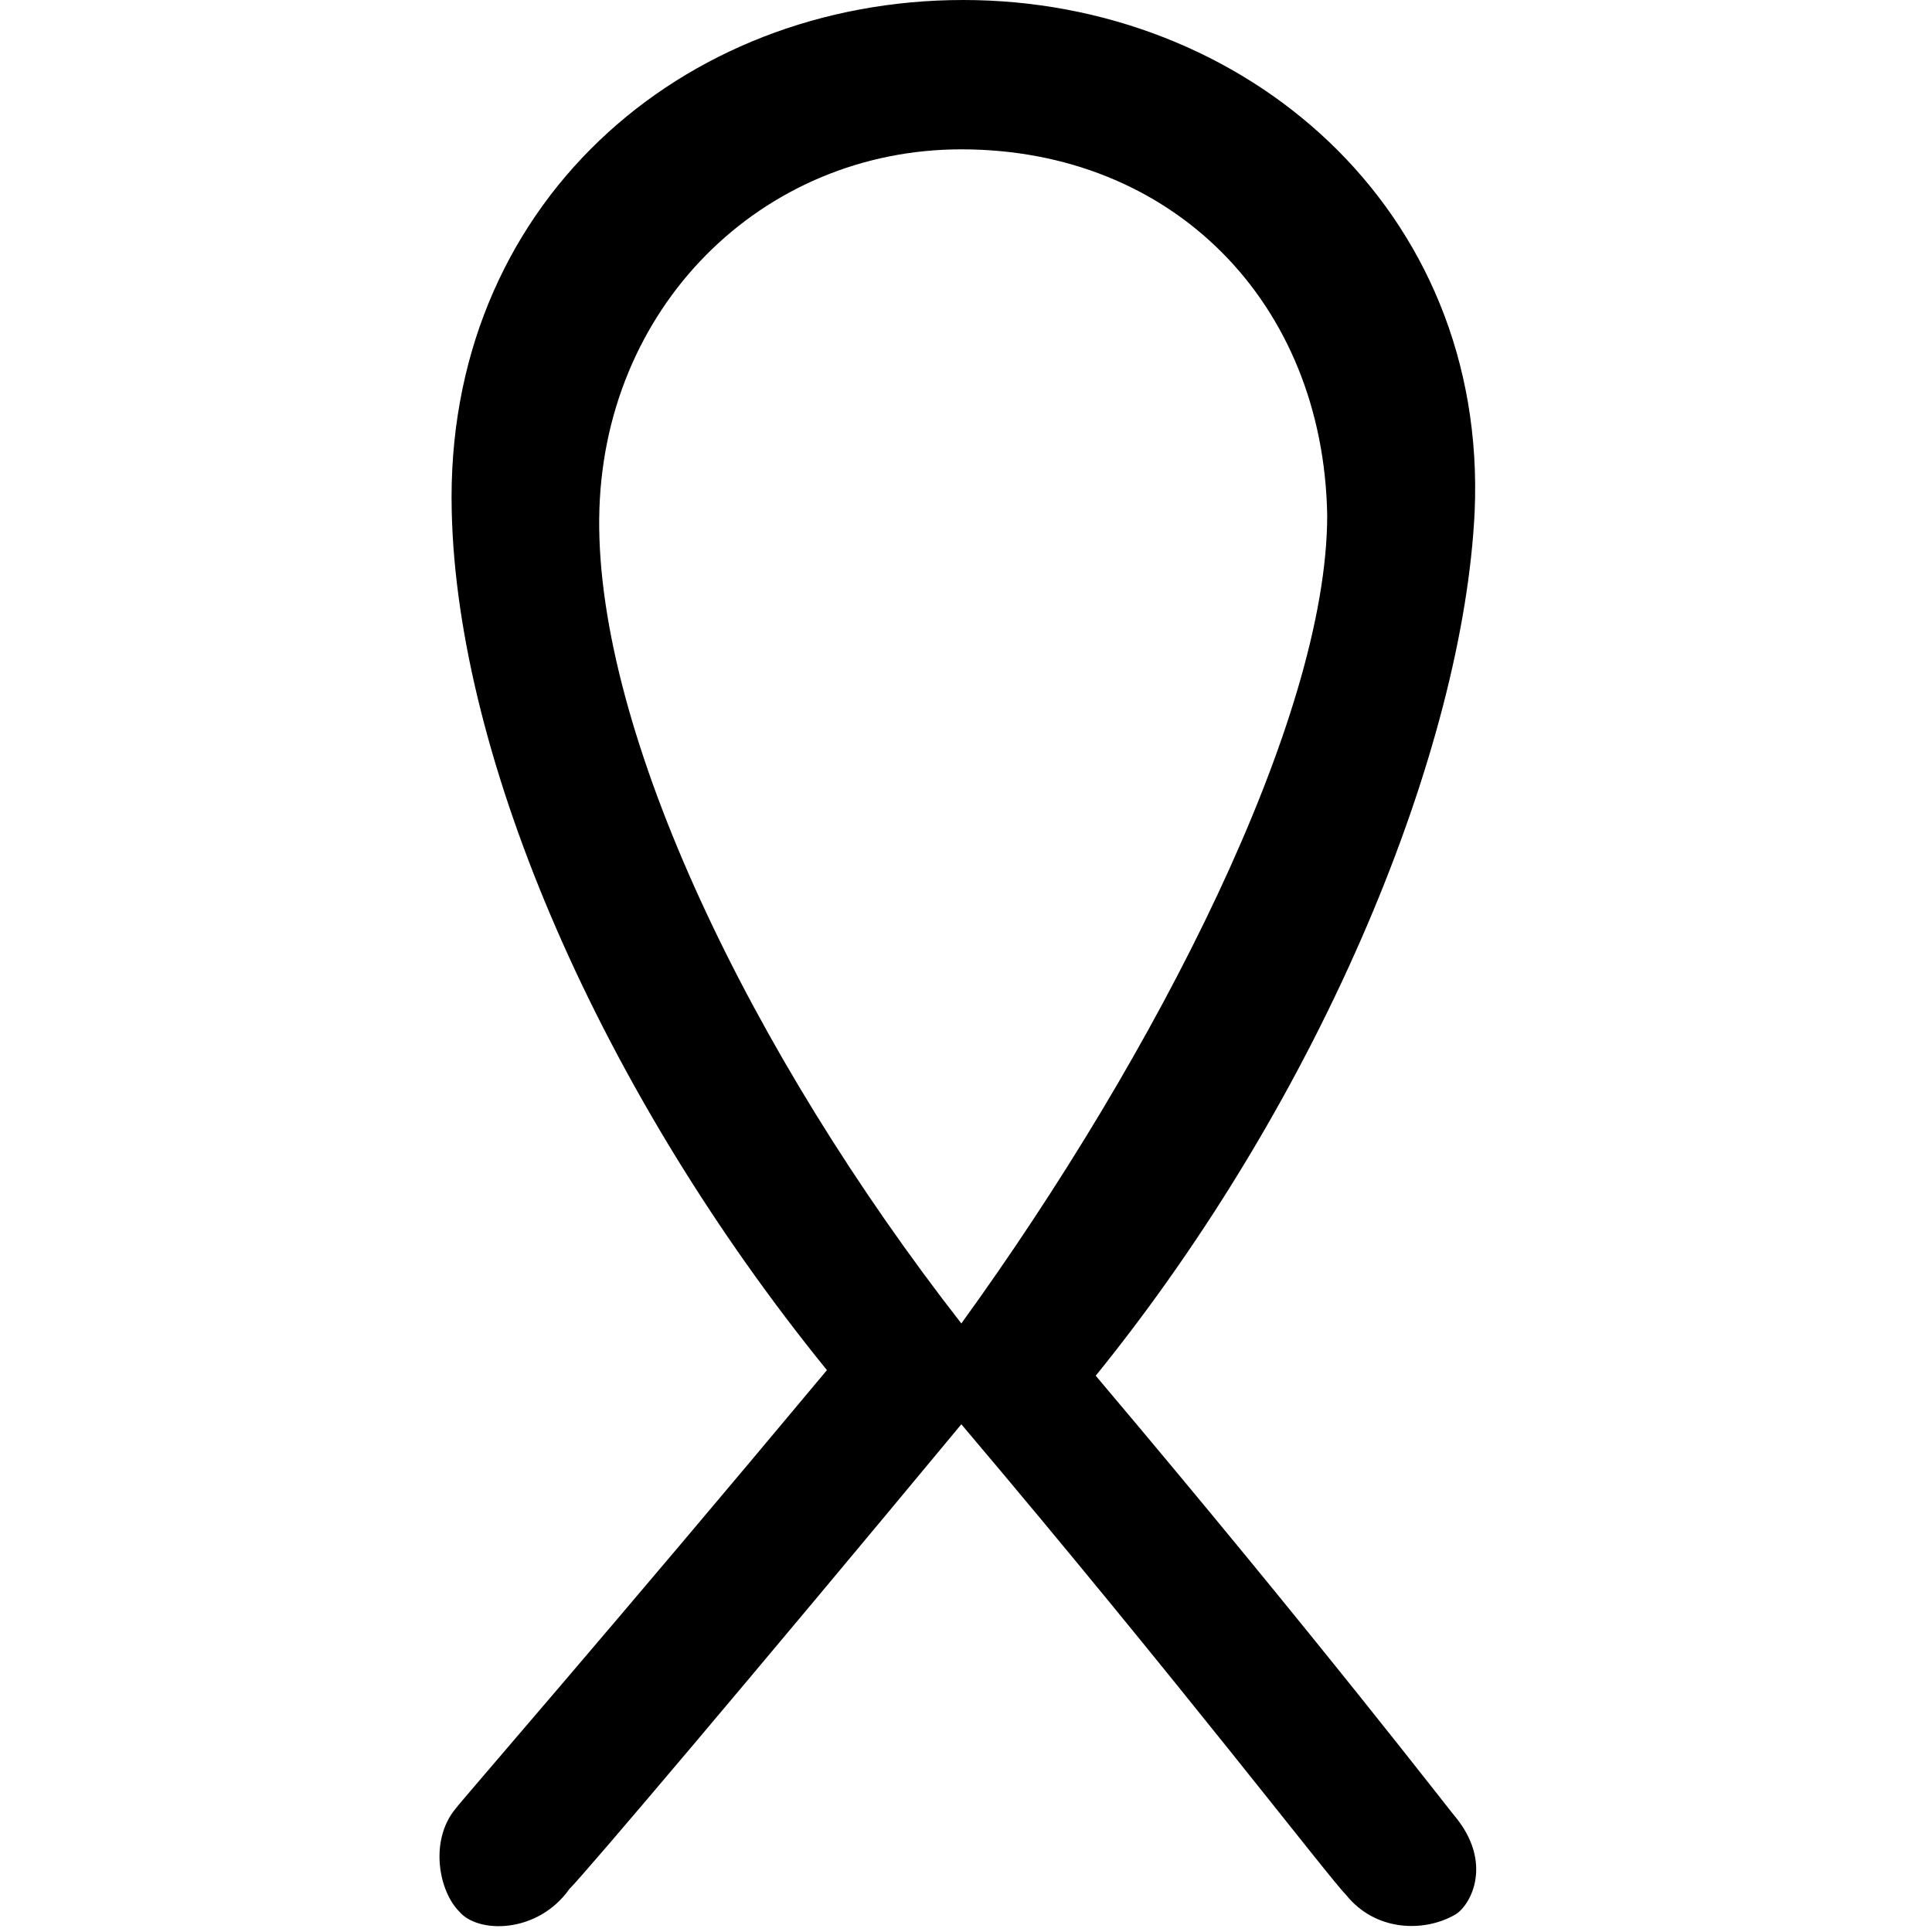
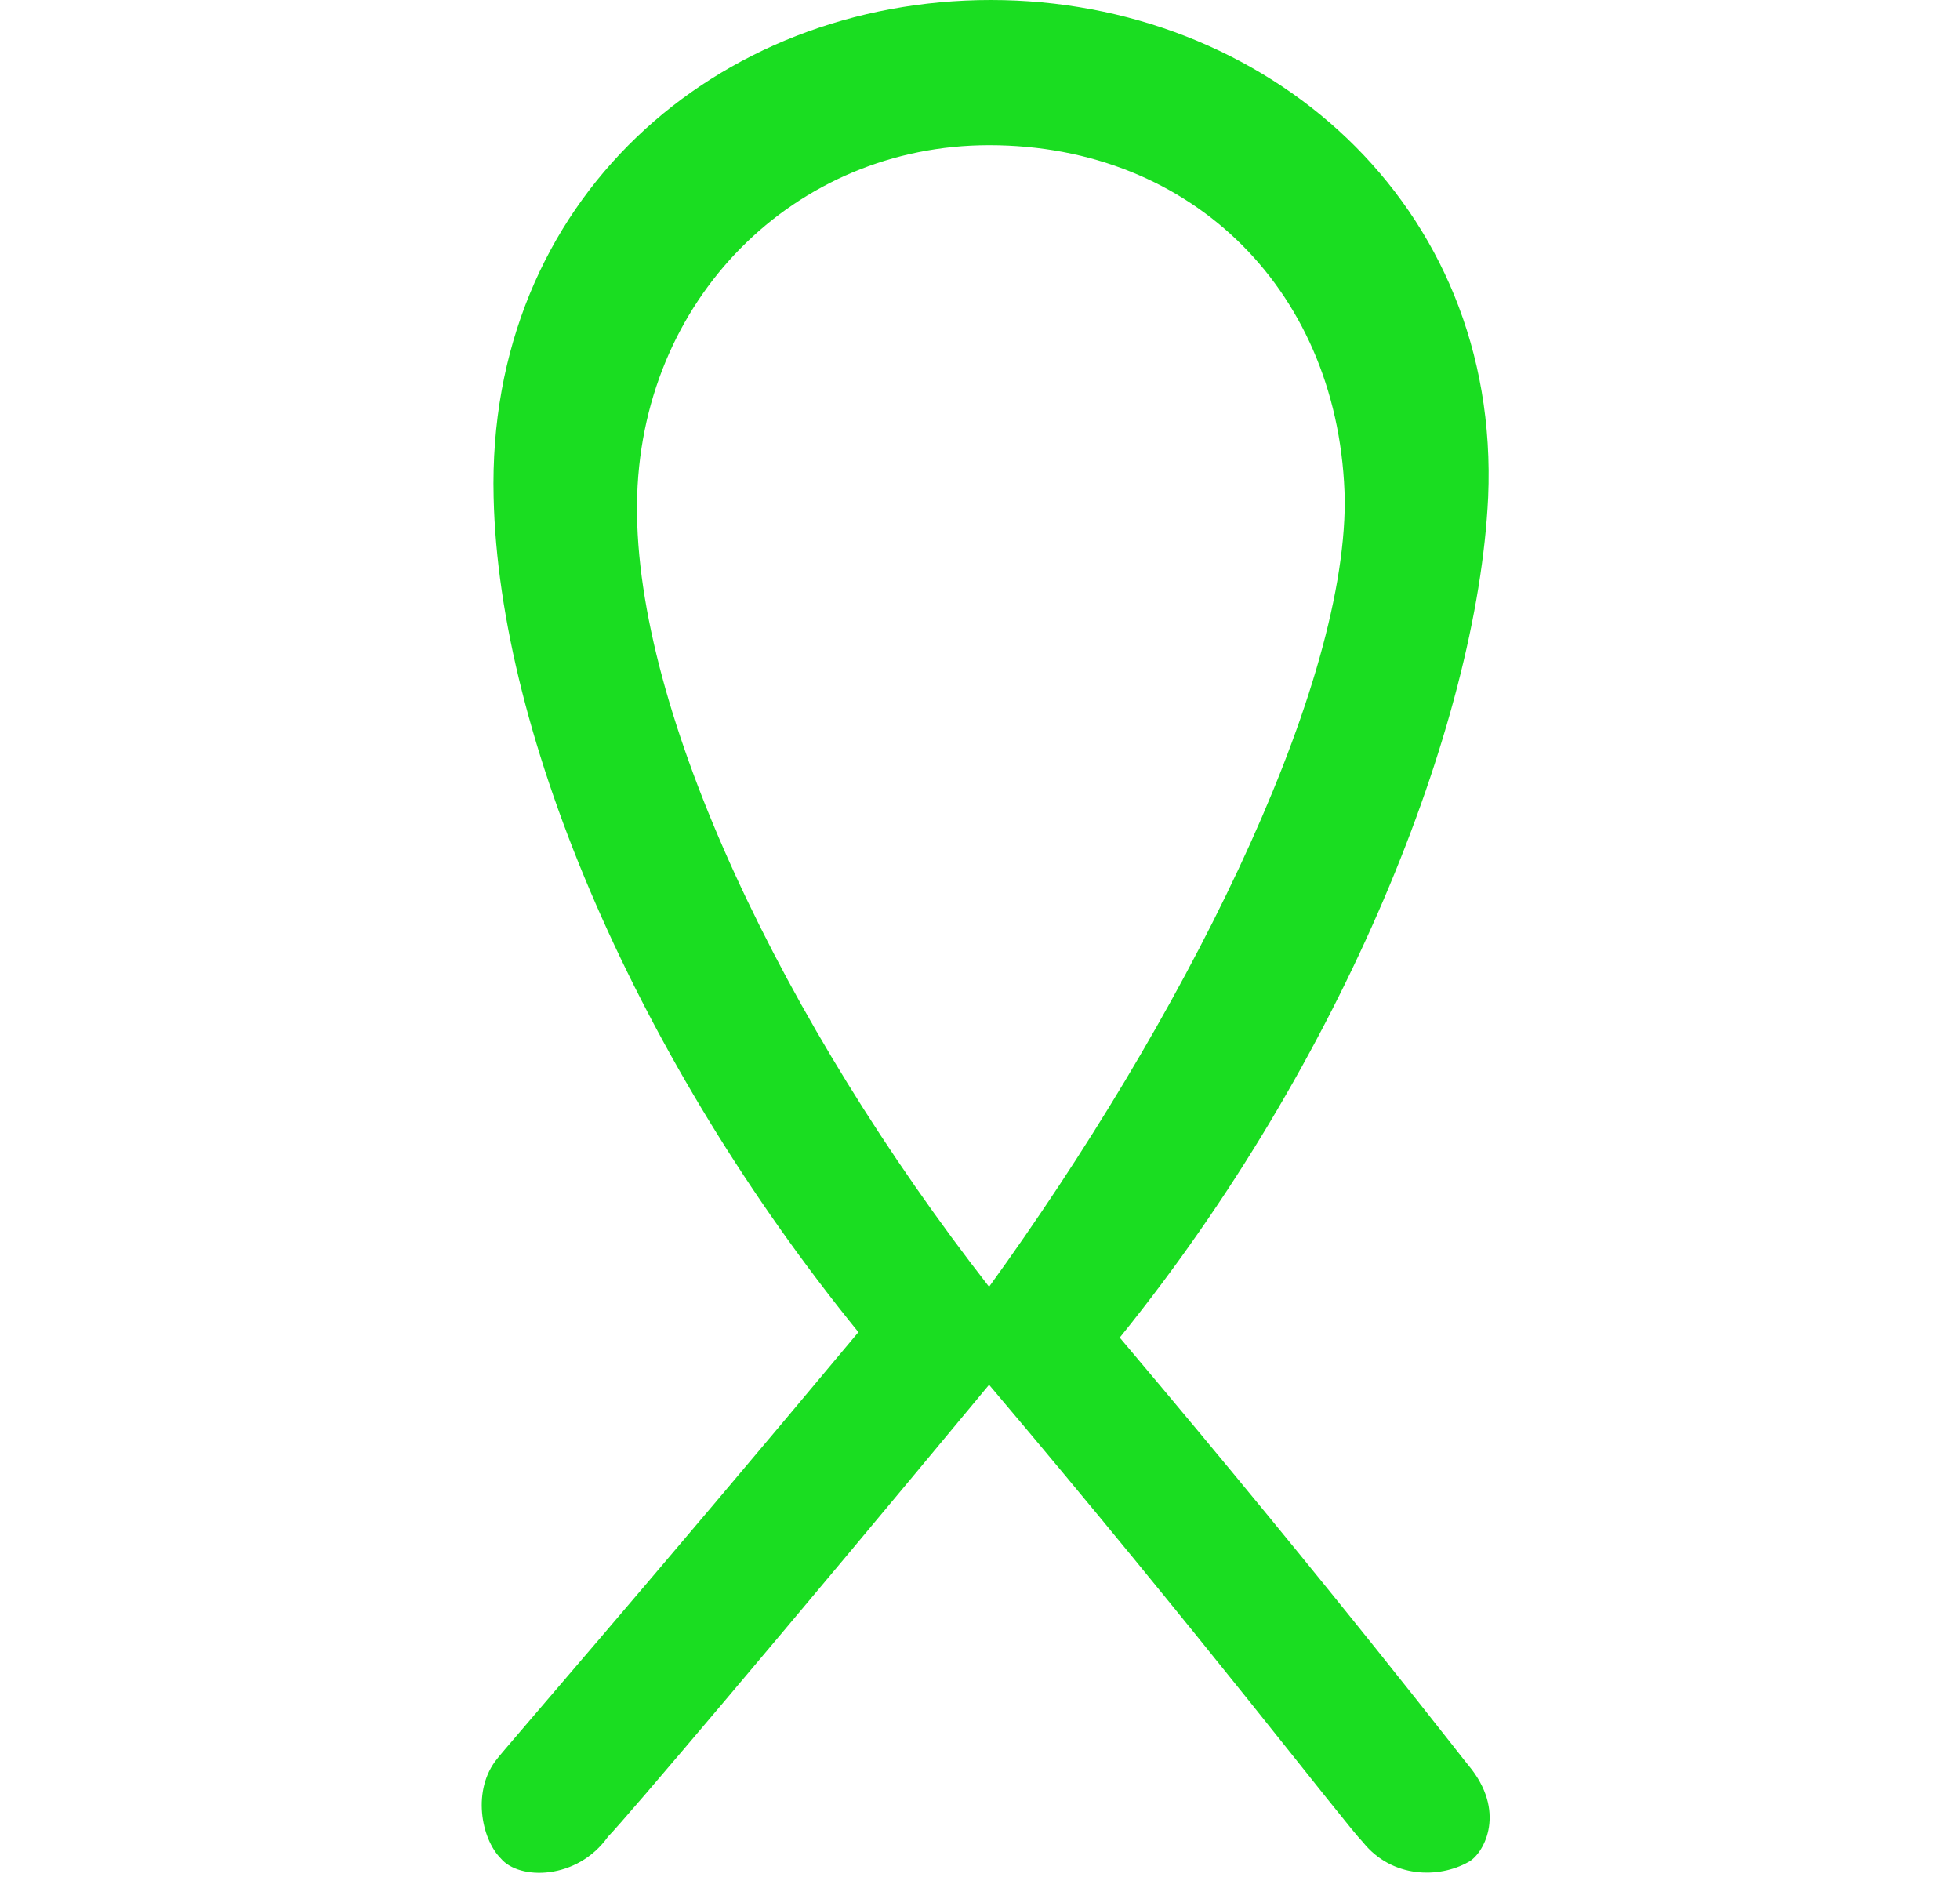
- <svg xmlns="http://www.w3.org/2000/svg" version="1.1" id="Capa_1" x="0px" y="0px" viewBox="0 0 103.5 103.5" style="enable-background:new 0 0 103.5 103.5;" xml:space="preserve">
-   <g>
-     <path d="M78.1,97.5c-0.2-0.2-7.4-9.6-19.4-23.8C71,58.5,78.4,40,79,27.4C79.7,11.2,66.7,0,51.6,0C36.5,0,23.8,11,24.2,27.4   c0.3,13.3,8,31.1,20.1,46C32.7,87.3,24.6,96.6,24.4,96.9c-1.4,1.7-0.9,4.4,0.2,5.5c1,1.2,4.2,1.2,5.9-1.2c0.9-0.9,9.8-11.4,21-24.9   c11.6,13.7,19.7,24.3,20.6,25.2c1.6,2,4.2,2,5.8,1.1C78.7,102.2,80,100,78.1,97.5z M51.5,70.9C40.2,56.4,32,39.3,32.1,27.8   C32.2,16.5,40.8,8,51.5,8c11.3,0,19.4,8.2,19.6,19.6C71.1,38.5,62,56.4,51.5,70.9z" />
+ <svg xmlns="http://www.w3.org/2000/svg" width="108px" height="104px" viewBox="0 0 108 104" version="1.1">
+   <g id="Page-1" stroke="none" stroke-width="1" fill="none" fill-rule="evenodd">
+     <g id="disease-symbol" transform="translate(26, 0)" fill="#1ADD21" fill-rule="nonzero">
+       <path d="M55.1,97.5 C54.9,97.3 47.7,87.9 35.7,73.7 C48,58.5 55.4,40 56,27.4 C56.7,11.2 43.7,0 28.6,0 C13.5,0 0.8,11 1.2,27.4 C1.5,40.7 9.2,58.5 21.3,73.4 C9.7,87.3 1.6,96.6 1.4,96.9 C-1.11022302e-16,98.6 0.5,101.3 1.6,102.4 C2.6,103.6 5.8,103.6 7.5,101.2 C8.4,100.3 17.3,89.8 28.5,76.3 C40.1,90 48.2,100.6 49.1,101.5 C50.7,103.5 53.3,103.5 54.9,102.6 C55.7,102.2 57,100 55.1,97.5 Z M28.5,70.9 C17.2,56.4 9,39.3 9.1,27.8 C9.2,16.5 17.8,8 28.5,8 C39.8,8 47.9,16.2 48.1,27.6 C48.1,38.5 39,56.4 28.5,70.9 Z" id="Shape" />
+     </g>
  </g>
</svg>
